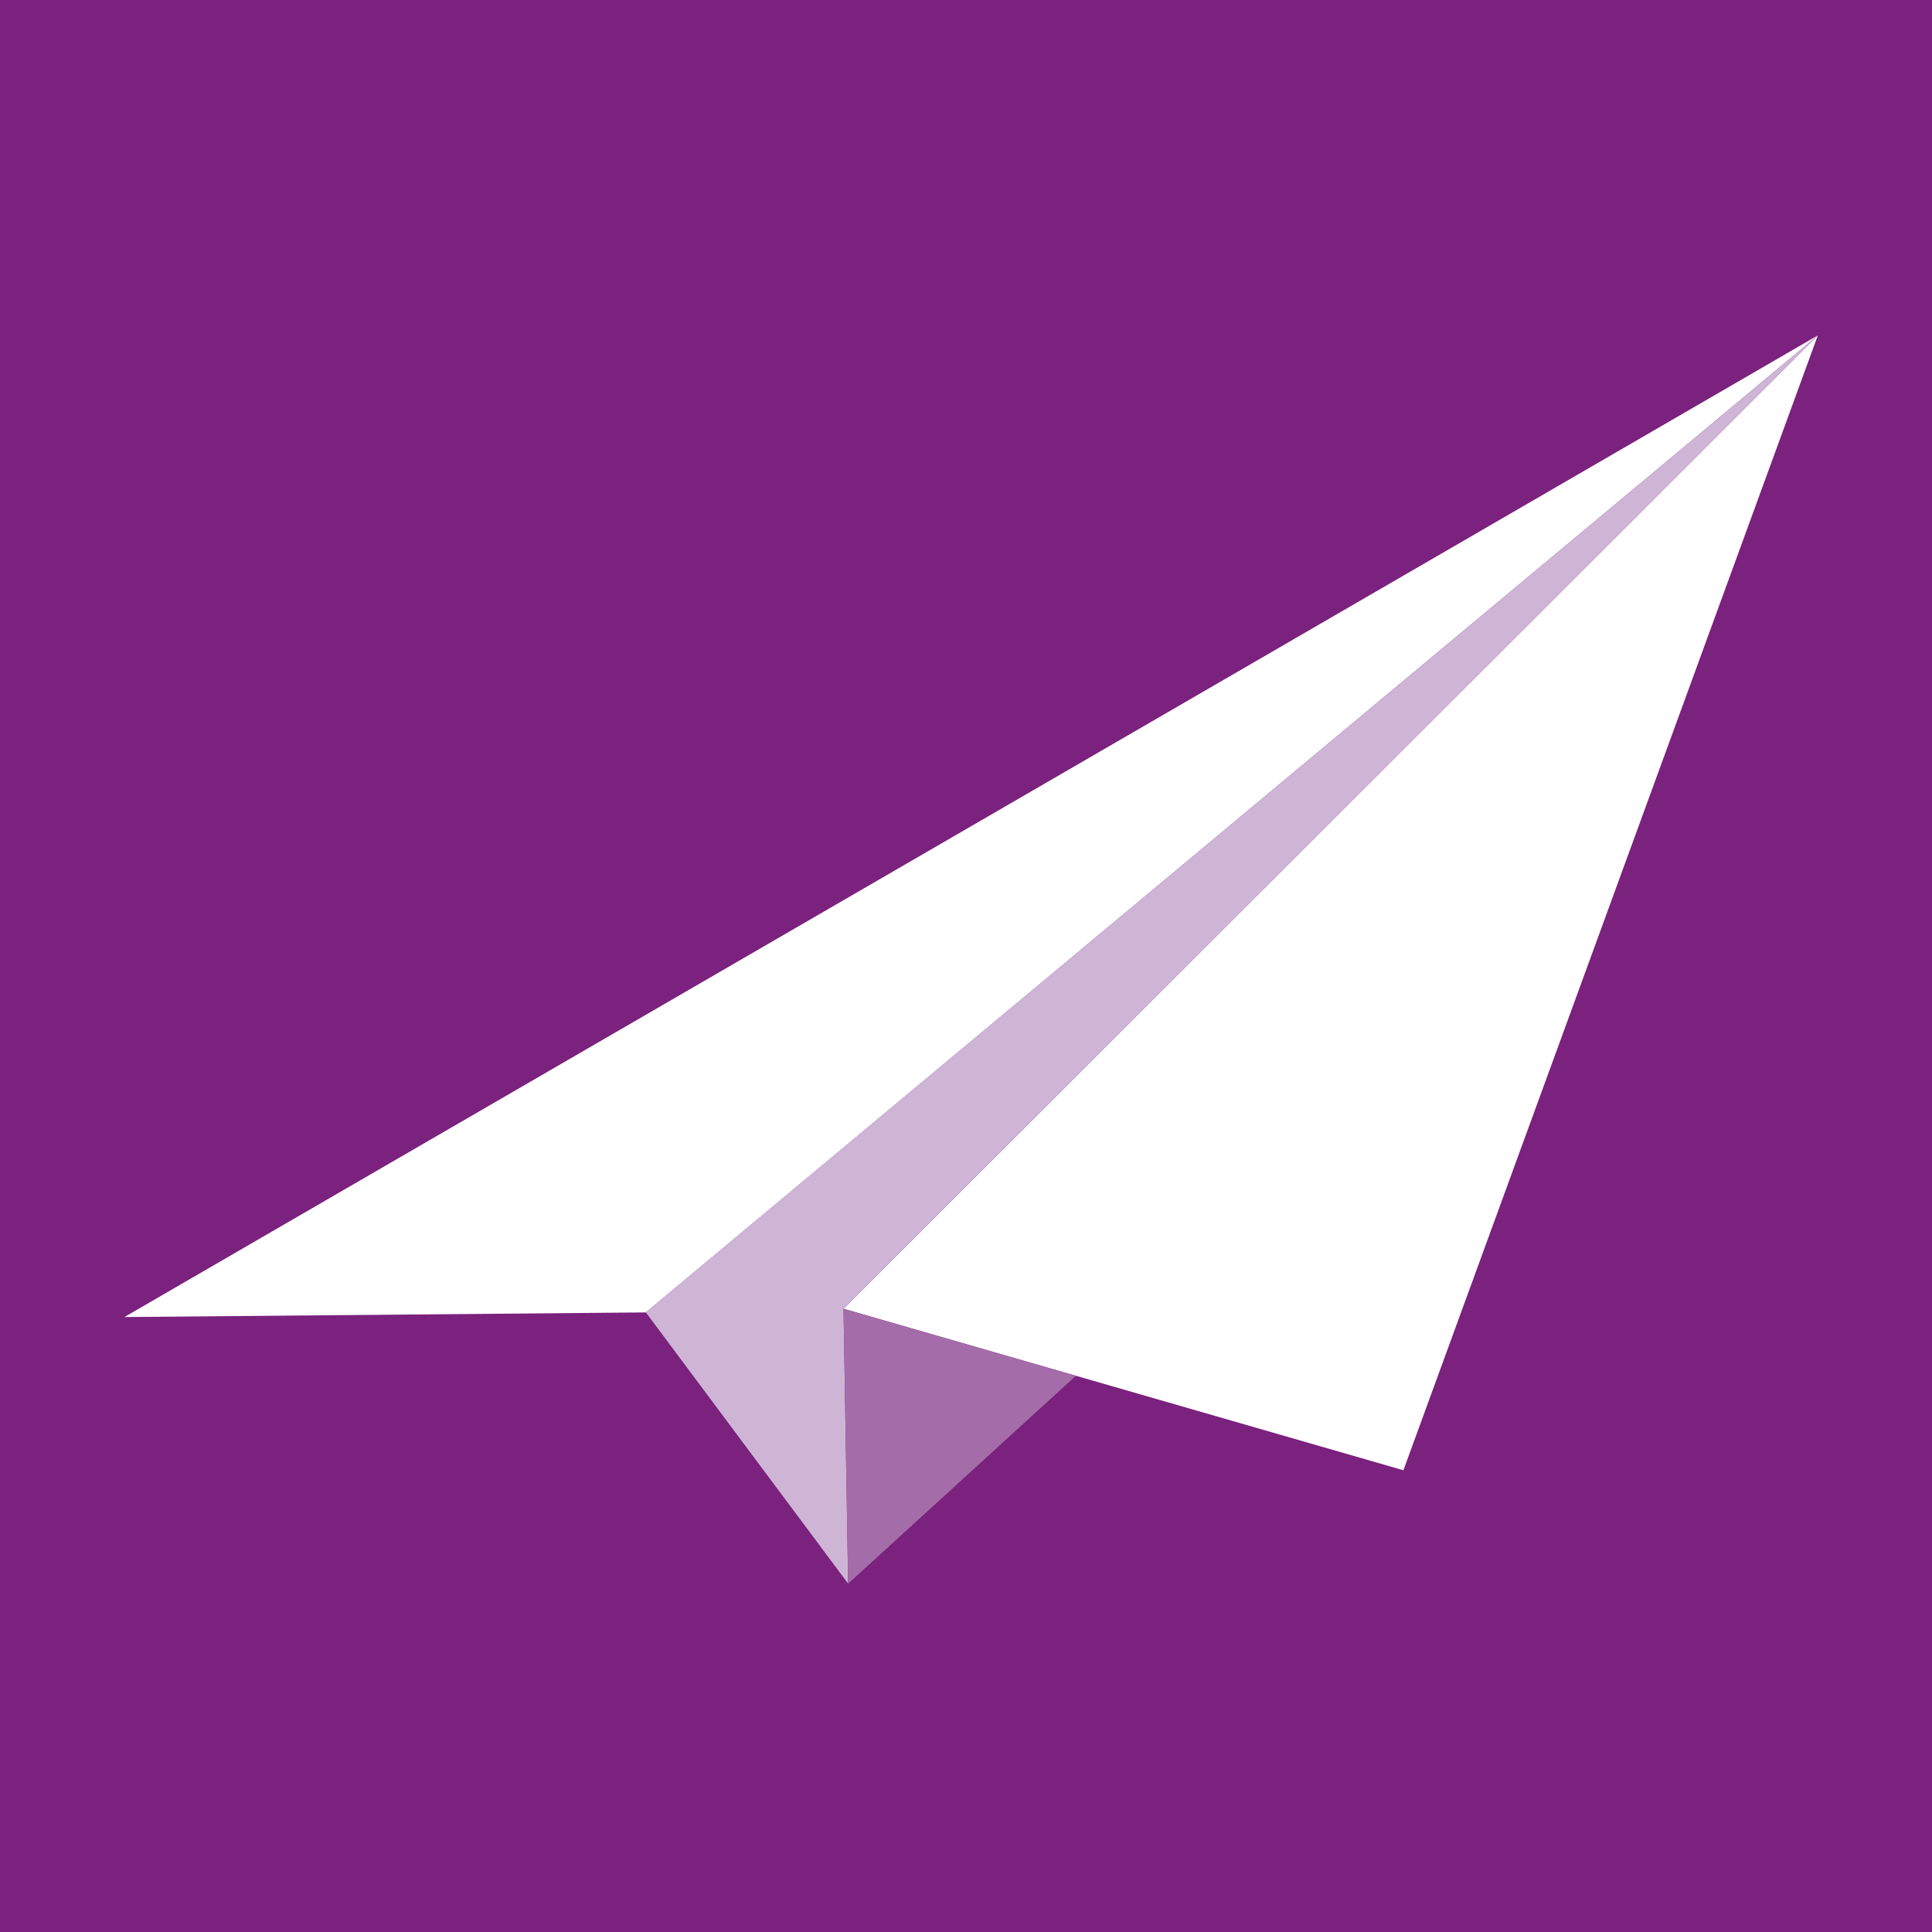
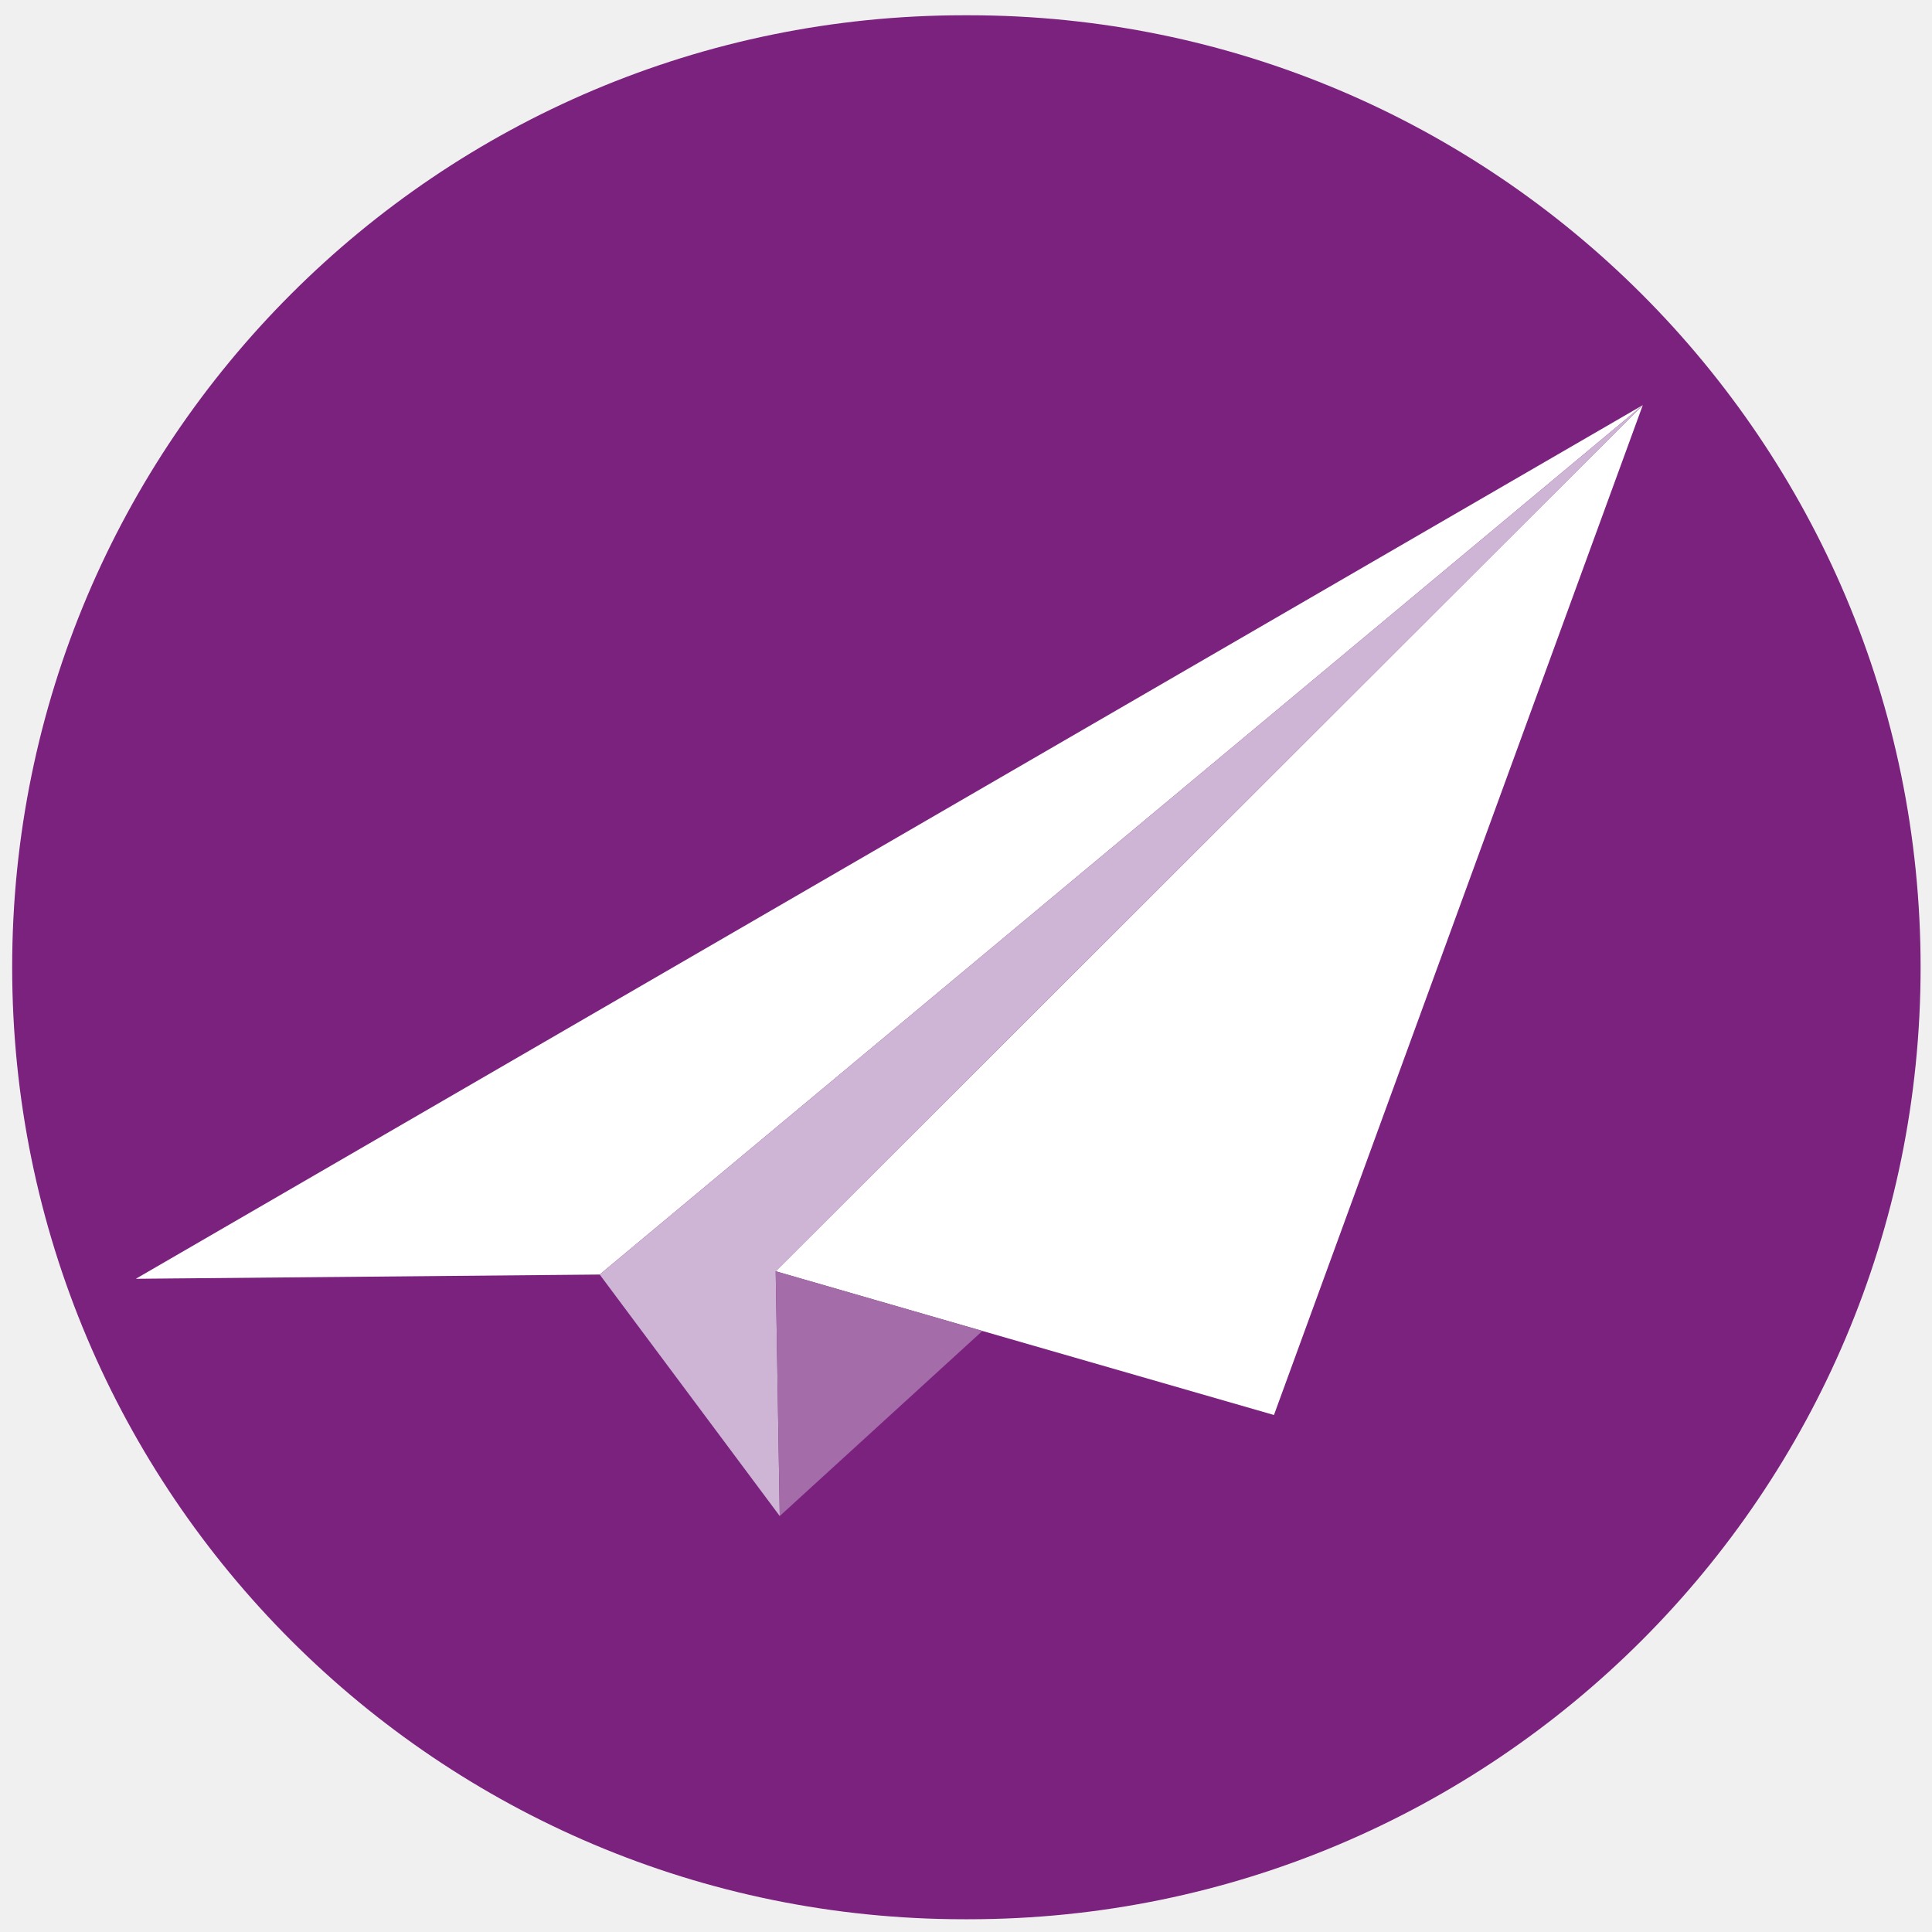
<svg xmlns="http://www.w3.org/2000/svg" id="Vrstva_1" version="1.1" viewBox="0 0 100 100">
  <defs>
    <style>
      .st0 {
        fill: #ceb5d6;
      }

      .st1 {
+         fill: #a46ca8;
+       }
+ 
+       .st2 {
        fill: #7b217e;
      }

-       .st2 {
+       .st3 {
        fill: #fff;
-       }
- 
-       .st3 {
-         fill: #a46ca8;
      }
    </style>
  </defs>
-   <rect class="st1" x="-.66" y="-.5" width="101.49" height="101.26" />
+   <rect class="st2" x=".63" y=".79" width="98.78" height="98.55" rx="49.28" ry="49.28" />
  <g>
-     <polygon class="st2" points="94.09 17.36 33.43 67.93 6.44 68.17 94.09 17.36" />
-     <polygon class="st2" points="94.09 17.36 72.64 76.1 55.69 71.21 43.66 67.74 94.09 17.36" />
-     <polygon class="st0" points="94.09 17.36 43.66 67.74 43.9 81.97 33.43 67.93 94.09 17.36" />
-     <polygon class="st3" points="55.69 71.21 43.9 81.97 43.66 67.74 55.69 71.21" />
+     <polygon class="st3" points="85.03 20.97 31.04 65.97 7.03 66.19 85.03 20.97" />
+     <polygon class="st3" points="85.03 20.97 65.94 73.24 50.85 68.89 40.15 65.8 85.03 20.97" />
+     <polygon class="st0" points="85.03 20.97 40.15 65.8 40.36 78.47 31.04 65.97 85.03 20.97" />
+     <polygon class="st1" points="50.85 68.89 40.36 78.47 40.15 65.8 50.85 68.89" />
  </g>
</svg>
